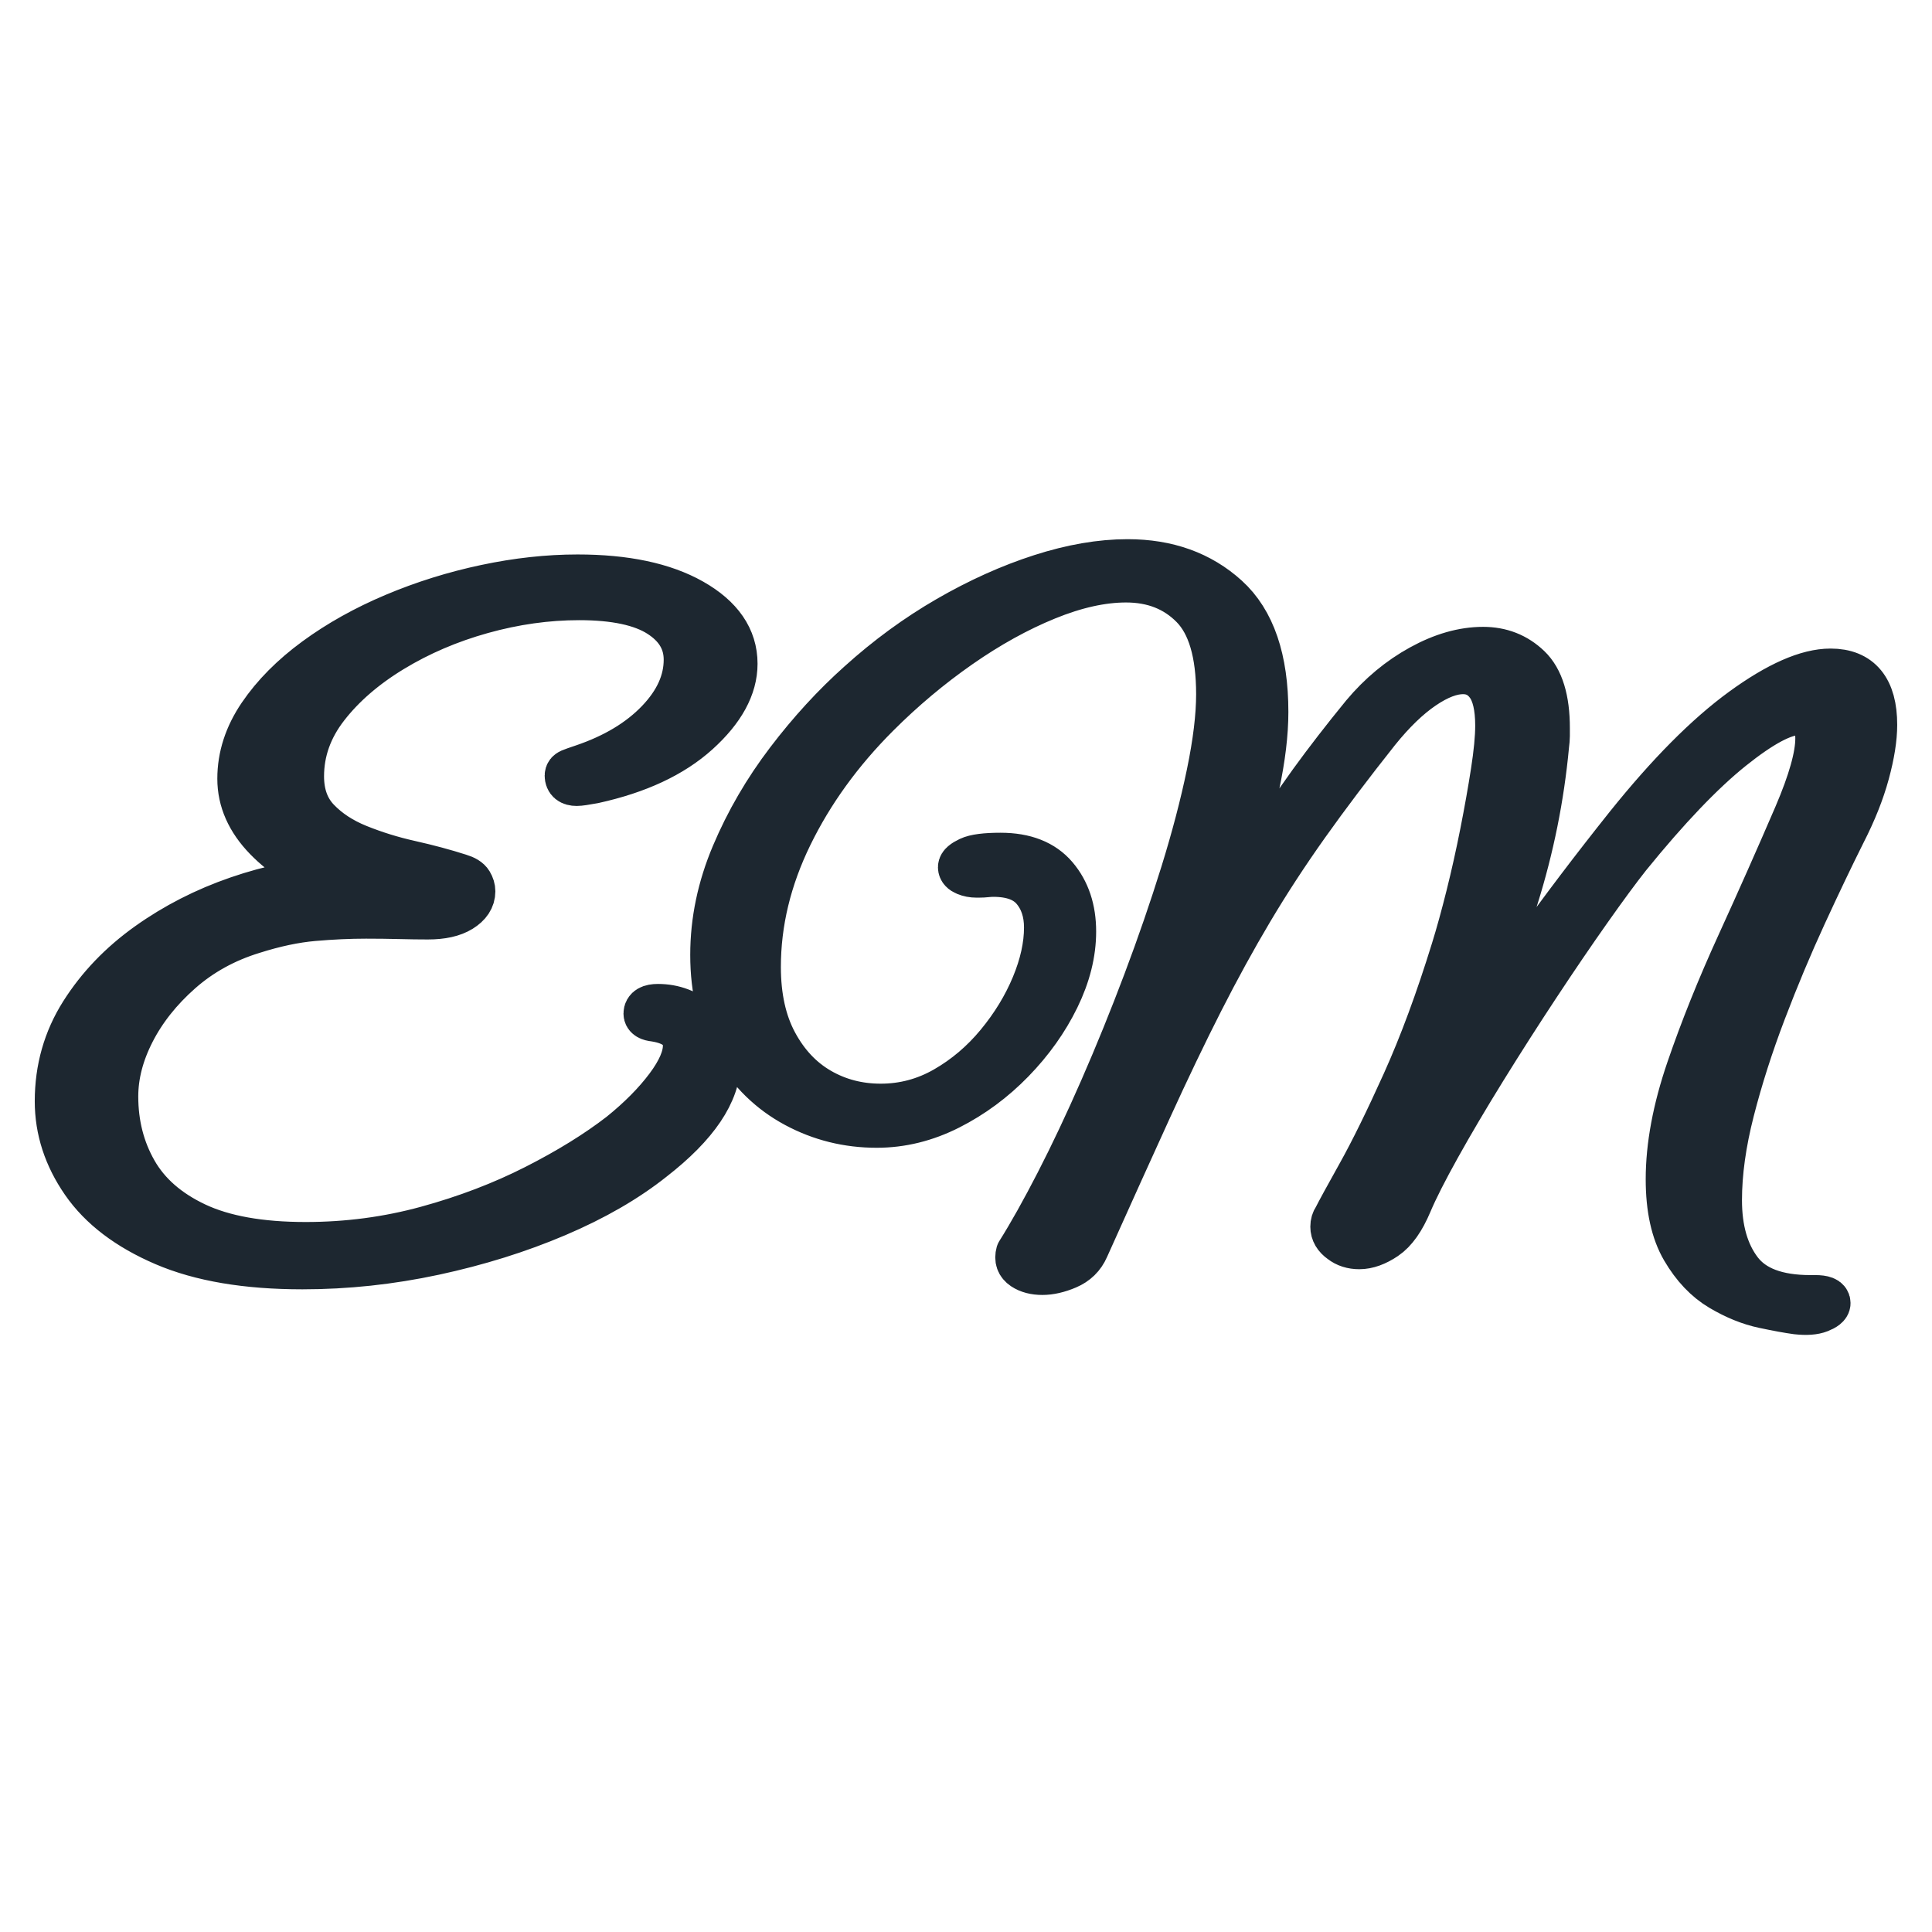
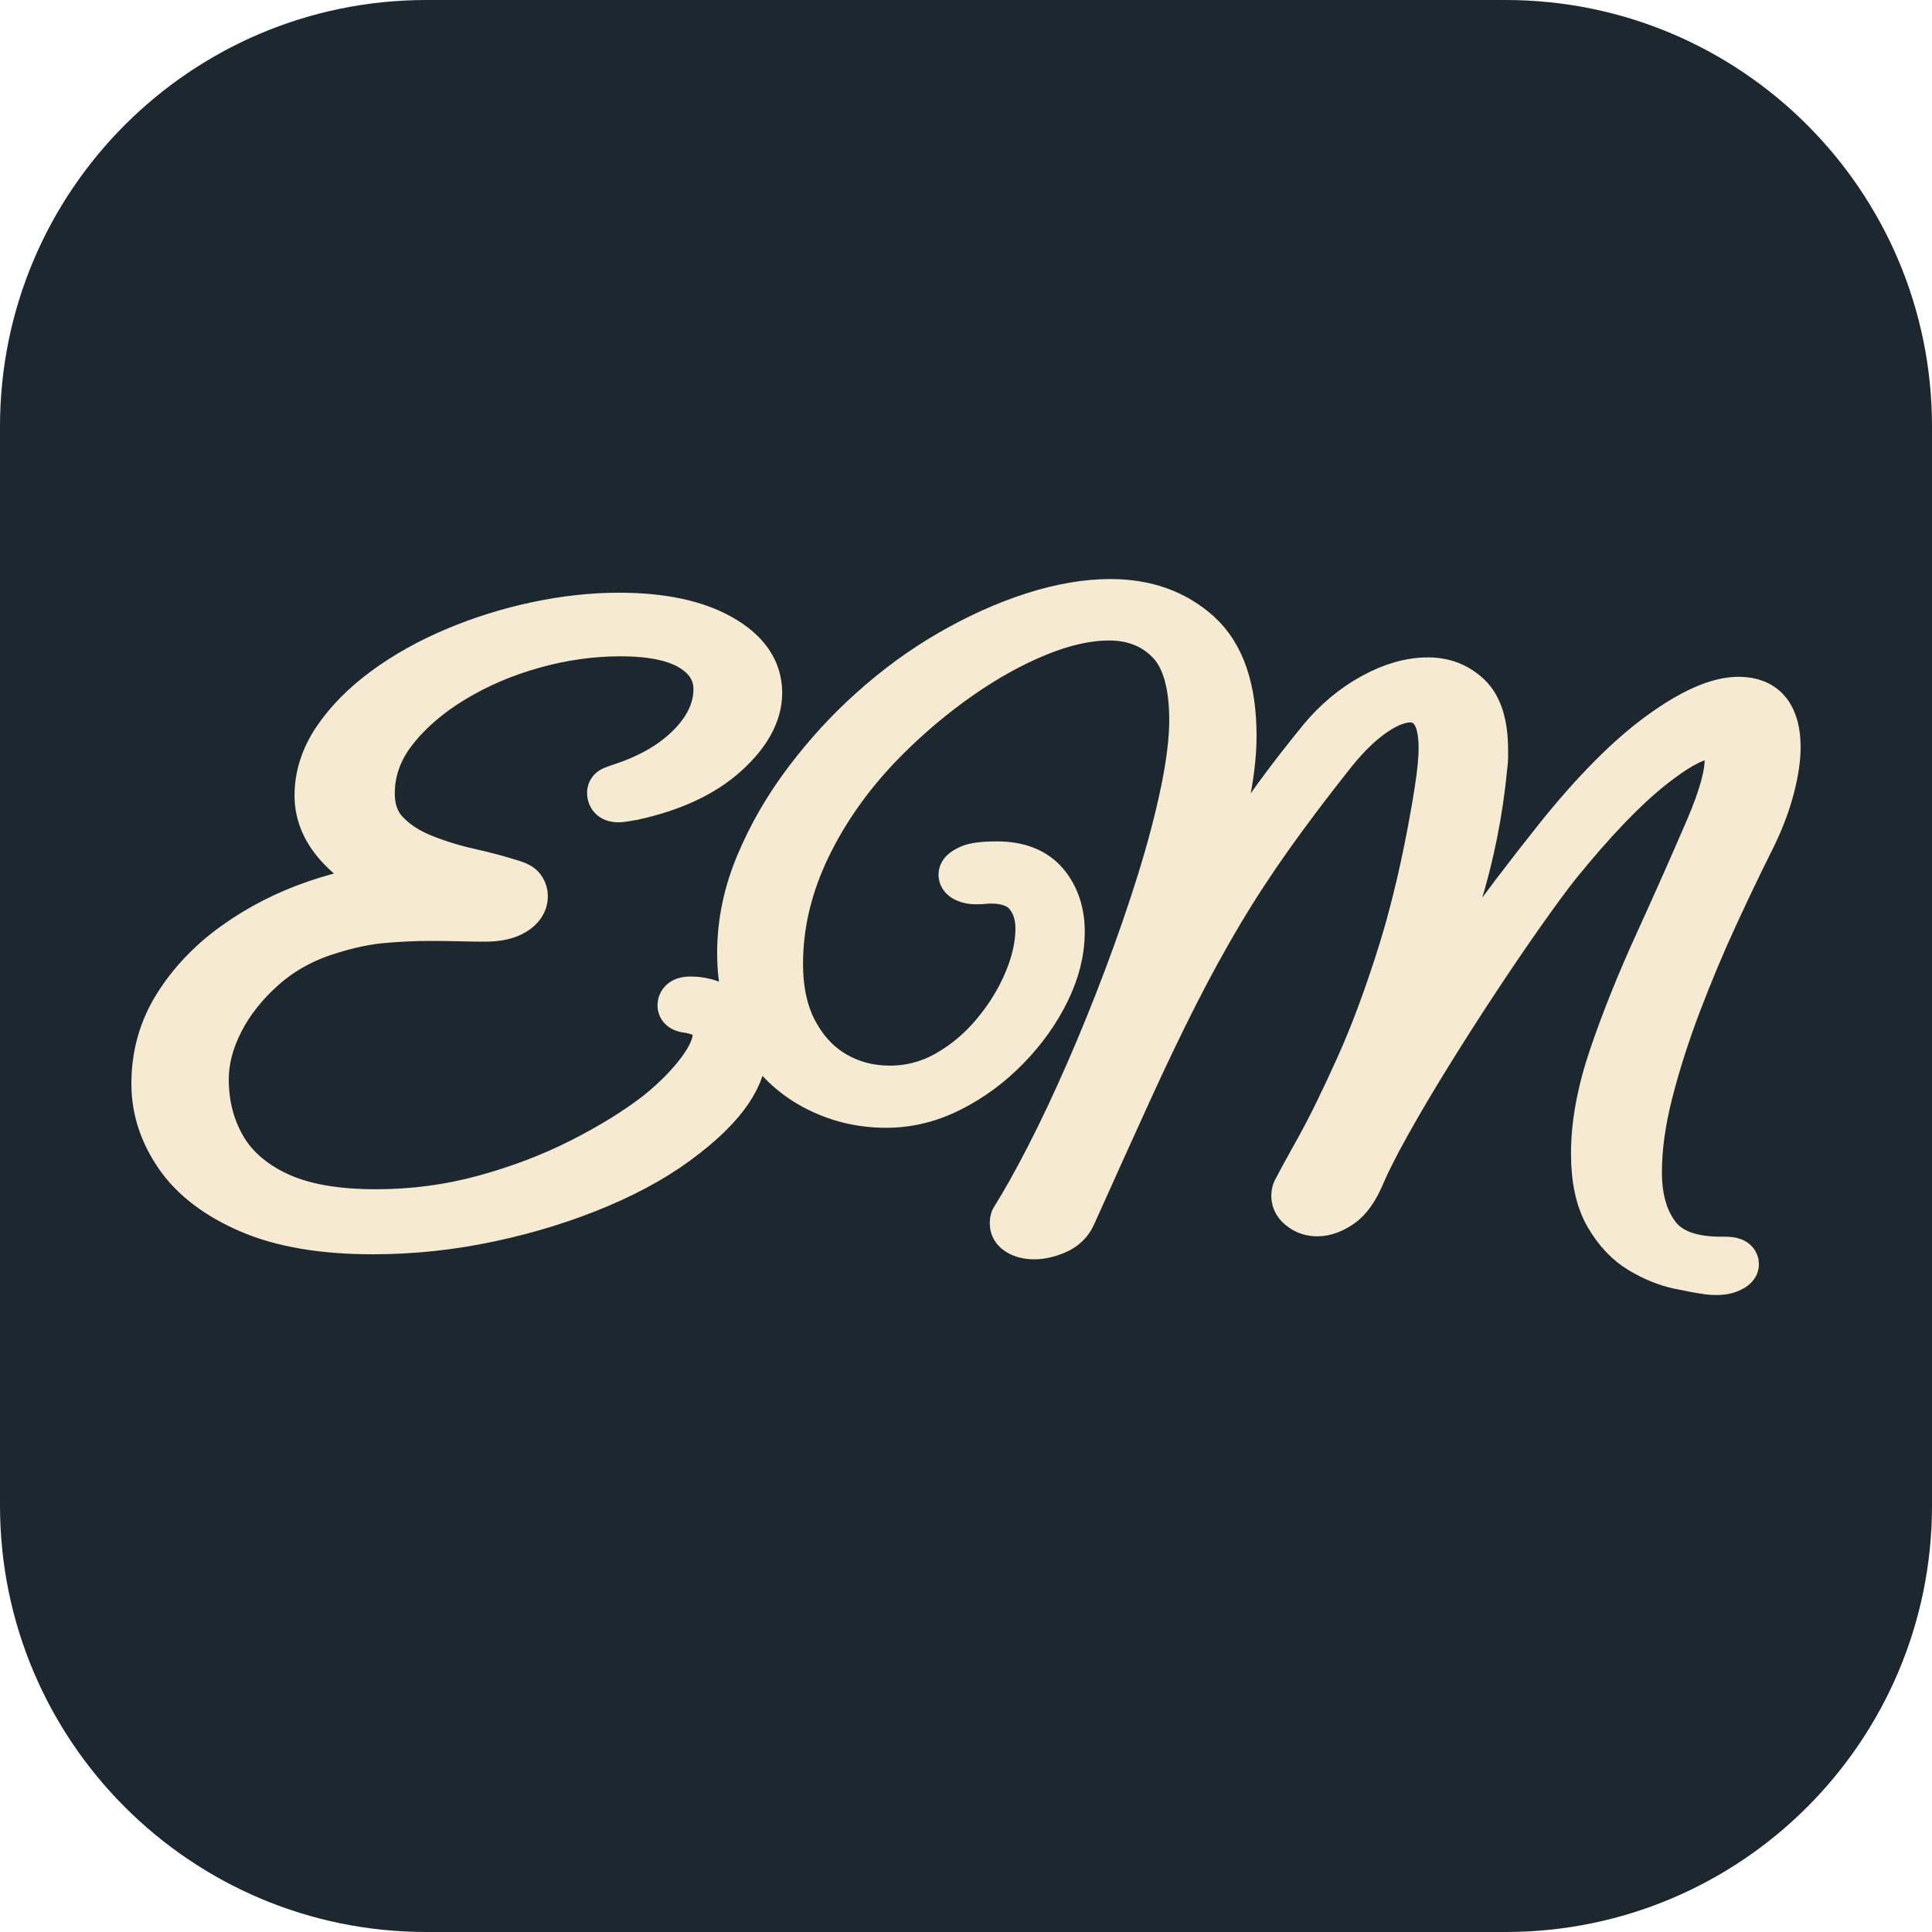
<svg xmlns="http://www.w3.org/2000/svg" viewBox="0 0 512 512" width="512" height="512">
-   <g transform="translate(10.67 322.96) scale(0.21314 -0.21314)">
-     <path fill="rgb(29, 39, 48)" stroke="rgb(29, 39, 48)" stroke-width="57.7" stroke-linejoin="round" stroke-linecap="round" d="M326 -59Q222 -59 154.5 -30.0Q87 -1 54.5 46.0Q22 93 22 146Q22 206 53.0 255.0Q84 304 134.5 340.0Q185 376 246.0 397.0Q307 418 366 421Q314 440 281.5 473.5Q249 507 249 547Q249 588 274.5 625.5Q300 663 343.0 694.5Q386 726 440.5 749.0Q495 772 554.0 784.5Q613 797 668 797Q757 797 810.0 767.0Q863 737 863 690Q863 647 816.5 605.0Q770 563 688 545Q672 542 667 542Q656 542 656 551Q656 554 659.5 555.5Q663 557 675 561Q734 581 769.0 617.5Q804 654 804 695Q804 730 770.5 751.5Q737 773 670 773Q610 773 549.0 756.0Q488 739 437.0 708.0Q386 677 355.0 637.0Q324 597 324 550Q324 516 344.0 495.0Q364 474 395.0 461.5Q426 449 459.5 441.5Q493 434 521 425Q531 422 534.0 417.0Q537 412 537 407Q537 394 522.5 385.0Q508 376 482 376Q466 376 446.5 376.5Q427 377 405 377Q374 377 339.5 374.0Q305 371 264 358Q212 342 173.5 308.0Q135 274 114.0 233.0Q93 192 93 152Q93 100 117.0 58.0Q141 16 193.0 -8.5Q245 -33 330 -33Q408 -33 481.0 -13.0Q554 7 616.0 38.5Q678 70 722 104Q758 133 780.5 163.0Q803 193 803 215Q803 243 764 249Q754 250 754 255Q754 263 768 263Q797 263 819.5 243.5Q842 224 842 195Q842 138 761 75Q712 36 641.5 6.0Q571 -24 489.5 -41.5Q408 -59 326 -59ZM2184 -115Q2169 -113 2143.0 -107.5Q2117 -102 2090.0 -86.0Q2063 -70 2044.0 -37.5Q2025 -5 2025 49Q2025 111 2050.5 185.5Q2076 260 2113.0 341.0Q2150 422 2184 501Q2211 564 2211 597Q2211 630 2186 630Q2158 630 2102.5 585.5Q2047 541 1974 451Q1955 427 1925.0 384.5Q1895 342 1861.0 290.5Q1827 239 1794.5 186.5Q1762 134 1737.5 90.0Q1713 46 1702 20Q1689 -11 1672.0 -22.5Q1655 -34 1640 -34Q1627 -34 1618 -27Q1608 -20 1608 -10Q1608 -4 1611 0Q1617 12 1641.0 55.0Q1665 98 1697.0 169.0Q1729 240 1758 334Q1767 363 1776.5 401.0Q1786 439 1794.0 479.5Q1802 520 1807.5 555.5Q1813 591 1813 613Q1813 648 1801.0 664.5Q1789 681 1769 681Q1747 681 1719.0 662.0Q1691 643 1662 607Q1612 544 1574.0 490.5Q1536 437 1504.5 384.0Q1473 331 1442.5 271.0Q1412 211 1378.0 136.5Q1344 62 1300 -36Q1293 -52 1276.5 -59.0Q1260 -66 1246 -66Q1232 -66 1223.0 -60.0Q1214 -54 1217 -43Q1239 -8 1266.0 44.5Q1293 97 1321.0 161.0Q1349 225 1375.0 294.0Q1401 363 1421.5 429.0Q1442 495 1454.0 553.0Q1466 611 1466 652Q1466 729 1433.5 762.0Q1401 795 1350 795Q1305 795 1251.0 773.0Q1197 751 1142.5 713.0Q1088 675 1040 627Q971 558 931.5 477.0Q892 396 892 313Q892 257 913.0 218.0Q934 179 968.5 159.0Q1003 139 1045 139Q1088 139 1125.5 160.5Q1163 182 1191.5 216.5Q1220 251 1236.0 289.5Q1252 328 1252 362Q1252 391 1236.0 410.0Q1220 429 1185 429Q1181 429 1176.5 428.5Q1172 428 1167 428H1164Q1157 428 1151.0 430.5Q1145 433 1145 437Q1145 441 1155.5 446.0Q1166 451 1194 451Q1239 451 1261.5 424.5Q1284 398 1284 357Q1284 317 1263.5 275.0Q1243 233 1208.0 197.0Q1173 161 1129.5 139.0Q1086 117 1040 117Q986 117 939.5 142.0Q893 167 865.0 214.5Q837 262 837 328Q837 391 863.0 452.5Q889 514 930.5 568.5Q972 623 1019 665Q1071 712 1129.0 745.5Q1187 779 1244.5 797.5Q1302 816 1352 816Q1426 816 1474.5 772.0Q1523 728 1523 630Q1523 590 1512.0 538.5Q1501 487 1486.0 435.5Q1471 384 1457 344H1459Q1495 409 1523.5 455.5Q1552 502 1581.0 542.0Q1610 582 1646 626Q1677 663 1717.0 685.0Q1757 707 1794 707Q1827 707 1850.0 685.0Q1873 663 1873 610Q1873 604 1873.0 600.0Q1873 596 1872 588Q1863 492 1834.0 399.5Q1805 307 1774 213Q1805 261 1858.0 335.0Q1911 409 1974 488Q2051 584 2117.0 632.0Q2183 680 2226 680Q2280 680 2280 614Q2280 589 2270.5 554.0Q2261 519 2241 480Q2219 436 2192.5 378.5Q2166 321 2142.0 258.0Q2118 195 2102.5 134.5Q2087 74 2087 23Q2087 -32 2112.5 -65.5Q2138 -99 2201 -99H2207Q2222 -99 2222 -105Q2222 -109 2212.0 -113.0Q2202 -117 2184 -115Z" />
+   <rect width="512" height="512" rx="113" fill="rgb(29, 39, 48)" />
+   <g transform="translate(36.77 315.02) scale(0.19047 -0.19047)">
+     <path fill="rgb(246, 234, 210)" stroke="rgb(246, 234, 210)" stroke-width="64.5" stroke-linejoin="round" stroke-linecap="round" d="M326 -59Q222 -59 154.5 -30.0Q87 -1 54.5 46.0Q22 93 22 146Q22 206 53.0 255.0Q84 304 134.5 340.0Q185 376 246.0 397.0Q307 418 366 421Q314 440 281.5 473.5Q249 507 249 547Q249 588 274.5 625.5Q300 663 343.0 694.5Q386 726 440.5 749.0Q495 772 554.0 784.5Q613 797 668 797Q757 797 810.0 767.0Q863 737 863 690Q863 647 816.5 605.0Q770 563 688 545Q672 542 667 542Q656 542 656 551Q656 554 659.5 555.5Q663 557 675 561Q734 581 769.0 617.5Q804 654 804 695Q804 730 770.5 751.5Q737 773 670 773Q610 773 549.0 756.0Q488 739 437.0 708.0Q386 677 355.0 637.0Q324 597 324 550Q324 516 344.0 495.0Q364 474 395.0 461.5Q426 449 459.5 441.5Q493 434 521 425Q531 422 534.0 417.0Q537 412 537 407Q537 394 522.5 385.0Q508 376 482 376Q466 376 446.5 376.5Q427 377 405 377Q374 377 339.5 374.0Q305 371 264 358Q212 342 173.5 308.0Q135 274 114.0 233.0Q93 192 93 152Q93 100 117.0 58.0Q141 16 193.0 -8.5Q245 -33 330 -33Q408 -33 481.0 -13.0Q554 7 616.0 38.5Q678 70 722 104Q758 133 780.5 163.0Q803 193 803 215Q803 243 764 249Q754 250 754 255Q754 263 768 263Q797 263 819.5 243.5Q842 224 842 195Q842 138 761 75Q712 36 641.5 6.0Q571 -24 489.5 -41.5Q408 -59 326 -59ZM2184 -115Q2169 -113 2143.0 -107.5Q2117 -102 2090.0 -86.0Q2063 -70 2044.0 -37.5Q2025 -5 2025 49Q2025 111 2050.5 185.5Q2076 260 2113.0 341.0Q2150 422 2184 501Q2211 564 2211 597Q2211 630 2186 630Q2158 630 2102.5 585.5Q2047 541 1974 451Q1955 427 1925.0 384.5Q1895 342 1861.0 290.5Q1827 239 1794.5 186.5Q1762 134 1737.5 90.0Q1713 46 1702 20Q1689 -11 1672.0 -22.5Q1655 -34 1640 -34Q1627 -34 1618 -27Q1608 -20 1608 -10Q1608 -4 1611 0Q1617 12 1641.0 55.0Q1665 98 1697.0 169.0Q1729 240 1758 334Q1767 363 1776.5 401.0Q1786 439 1794.0 479.5Q1802 520 1807.5 555.5Q1813 591 1813 613Q1813 648 1801.0 664.5Q1789 681 1769 681Q1747 681 1719.0 662.0Q1691 643 1662 607Q1612 544 1574.0 490.5Q1536 437 1504.5 384.0Q1473 331 1442.5 271.0Q1412 211 1378.0 136.5Q1344 62 1300 -36Q1293 -52 1276.5 -59.0Q1260 -66 1246 -66Q1232 -66 1223.0 -60.0Q1214 -54 1217 -43Q1239 -8 1266.0 44.5Q1293 97 1321.0 161.0Q1349 225 1375.0 294.0Q1401 363 1421.5 429.0Q1442 495 1454.0 553.0Q1466 611 1466 652Q1466 729 1433.5 762.0Q1401 795 1350 795Q1305 795 1251.0 773.0Q1197 751 1142.5 713.0Q1088 675 1040 627Q971 558 931.5 477.0Q892 396 892 313Q892 257 913.0 218.0Q934 179 968.5 159.0Q1003 139 1045 139Q1088 139 1125.5 160.5Q1163 182 1191.5 216.5Q1220 251 1236.0 289.5Q1252 328 1252 362Q1252 391 1236.0 410.0Q1220 429 1185 429Q1181 429 1176.5 428.5Q1172 428 1167 428H1164Q1157 428 1151.0 430.5Q1145 433 1145 437Q1145 441 1155.5 446.0Q1166 451 1194 451Q1239 451 1261.5 424.5Q1284 398 1284 357Q1284 317 1263.5 275.0Q1243 233 1208.0 197.0Q1173 161 1129.5 139.0Q1086 117 1040 117Q986 117 939.5 142.0Q893 167 865.0 214.5Q837 262 837 328Q837 391 863.0 452.5Q889 514 930.5 568.5Q972 623 1019 665Q1071 712 1129.0 745.5Q1187 779 1244.5 797.5Q1302 816 1352 816Q1426 816 1474.5 772.0Q1523 728 1523 630Q1523 590 1512.0 538.5Q1501 487 1486.0 435.5Q1471 384 1457 344H1459Q1495 409 1523.5 455.5Q1552 502 1581.0 542.0Q1610 582 1646 626Q1677 663 1717.0 685.0Q1757 707 1794 707Q1827 707 1850.0 685.0Q1873 663 1873 610Q1873 604 1873.0 600.0Q1873 596 1872 588Q1863 492 1834.0 399.5Q1805 307 1774 213Q1805 261 1858.0 335.0Q1911 409 1974 488Q2051 584 2117.0 632.0Q2183 680 2226 680Q2280 680 2280 614Q2280 589 2270.5 554.0Q2261 519 2241 480Q2219 436 2192.5 378.5Q2166 321 2142.0 258.0Q2118 195 2102.5 134.5Q2087 74 2087 23Q2087 -32 2112.5 -65.5Q2138 -99 2201 -99H2207Q2222 -99 2222 -105Q2222 -109 2212.0 -113.0Q2202 -117 2184 -115Z" />
  </g>
</svg>
